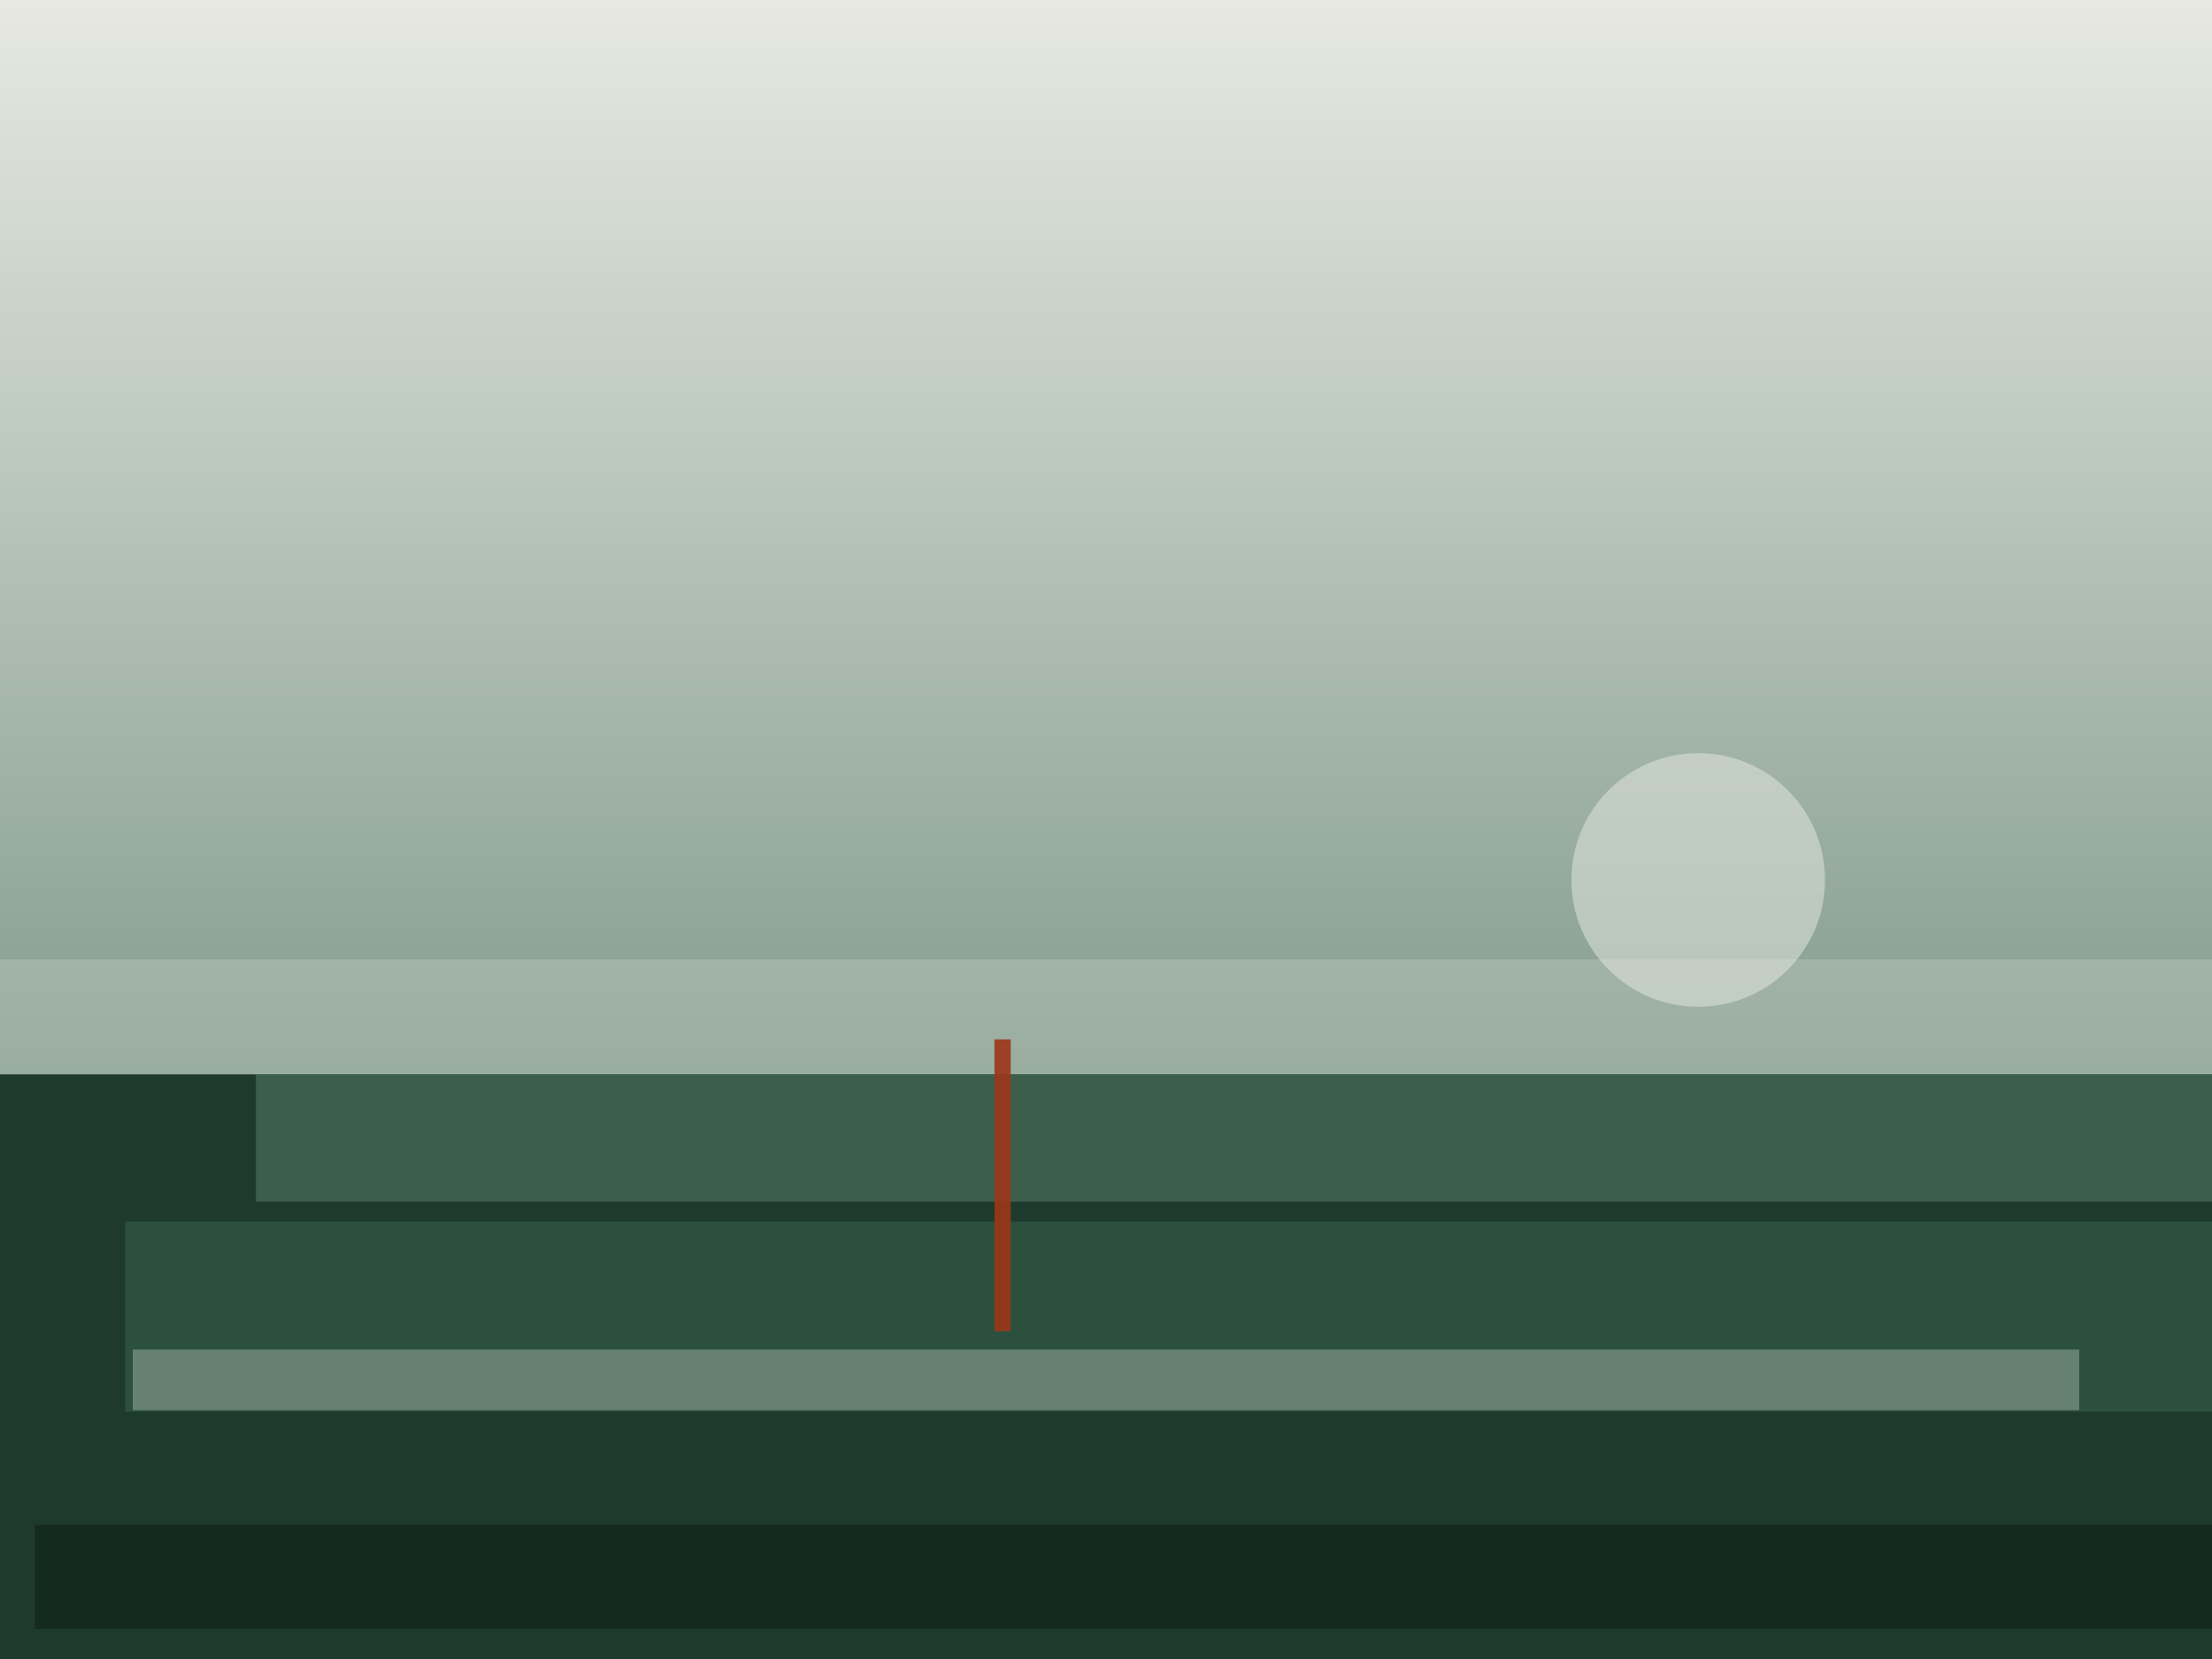
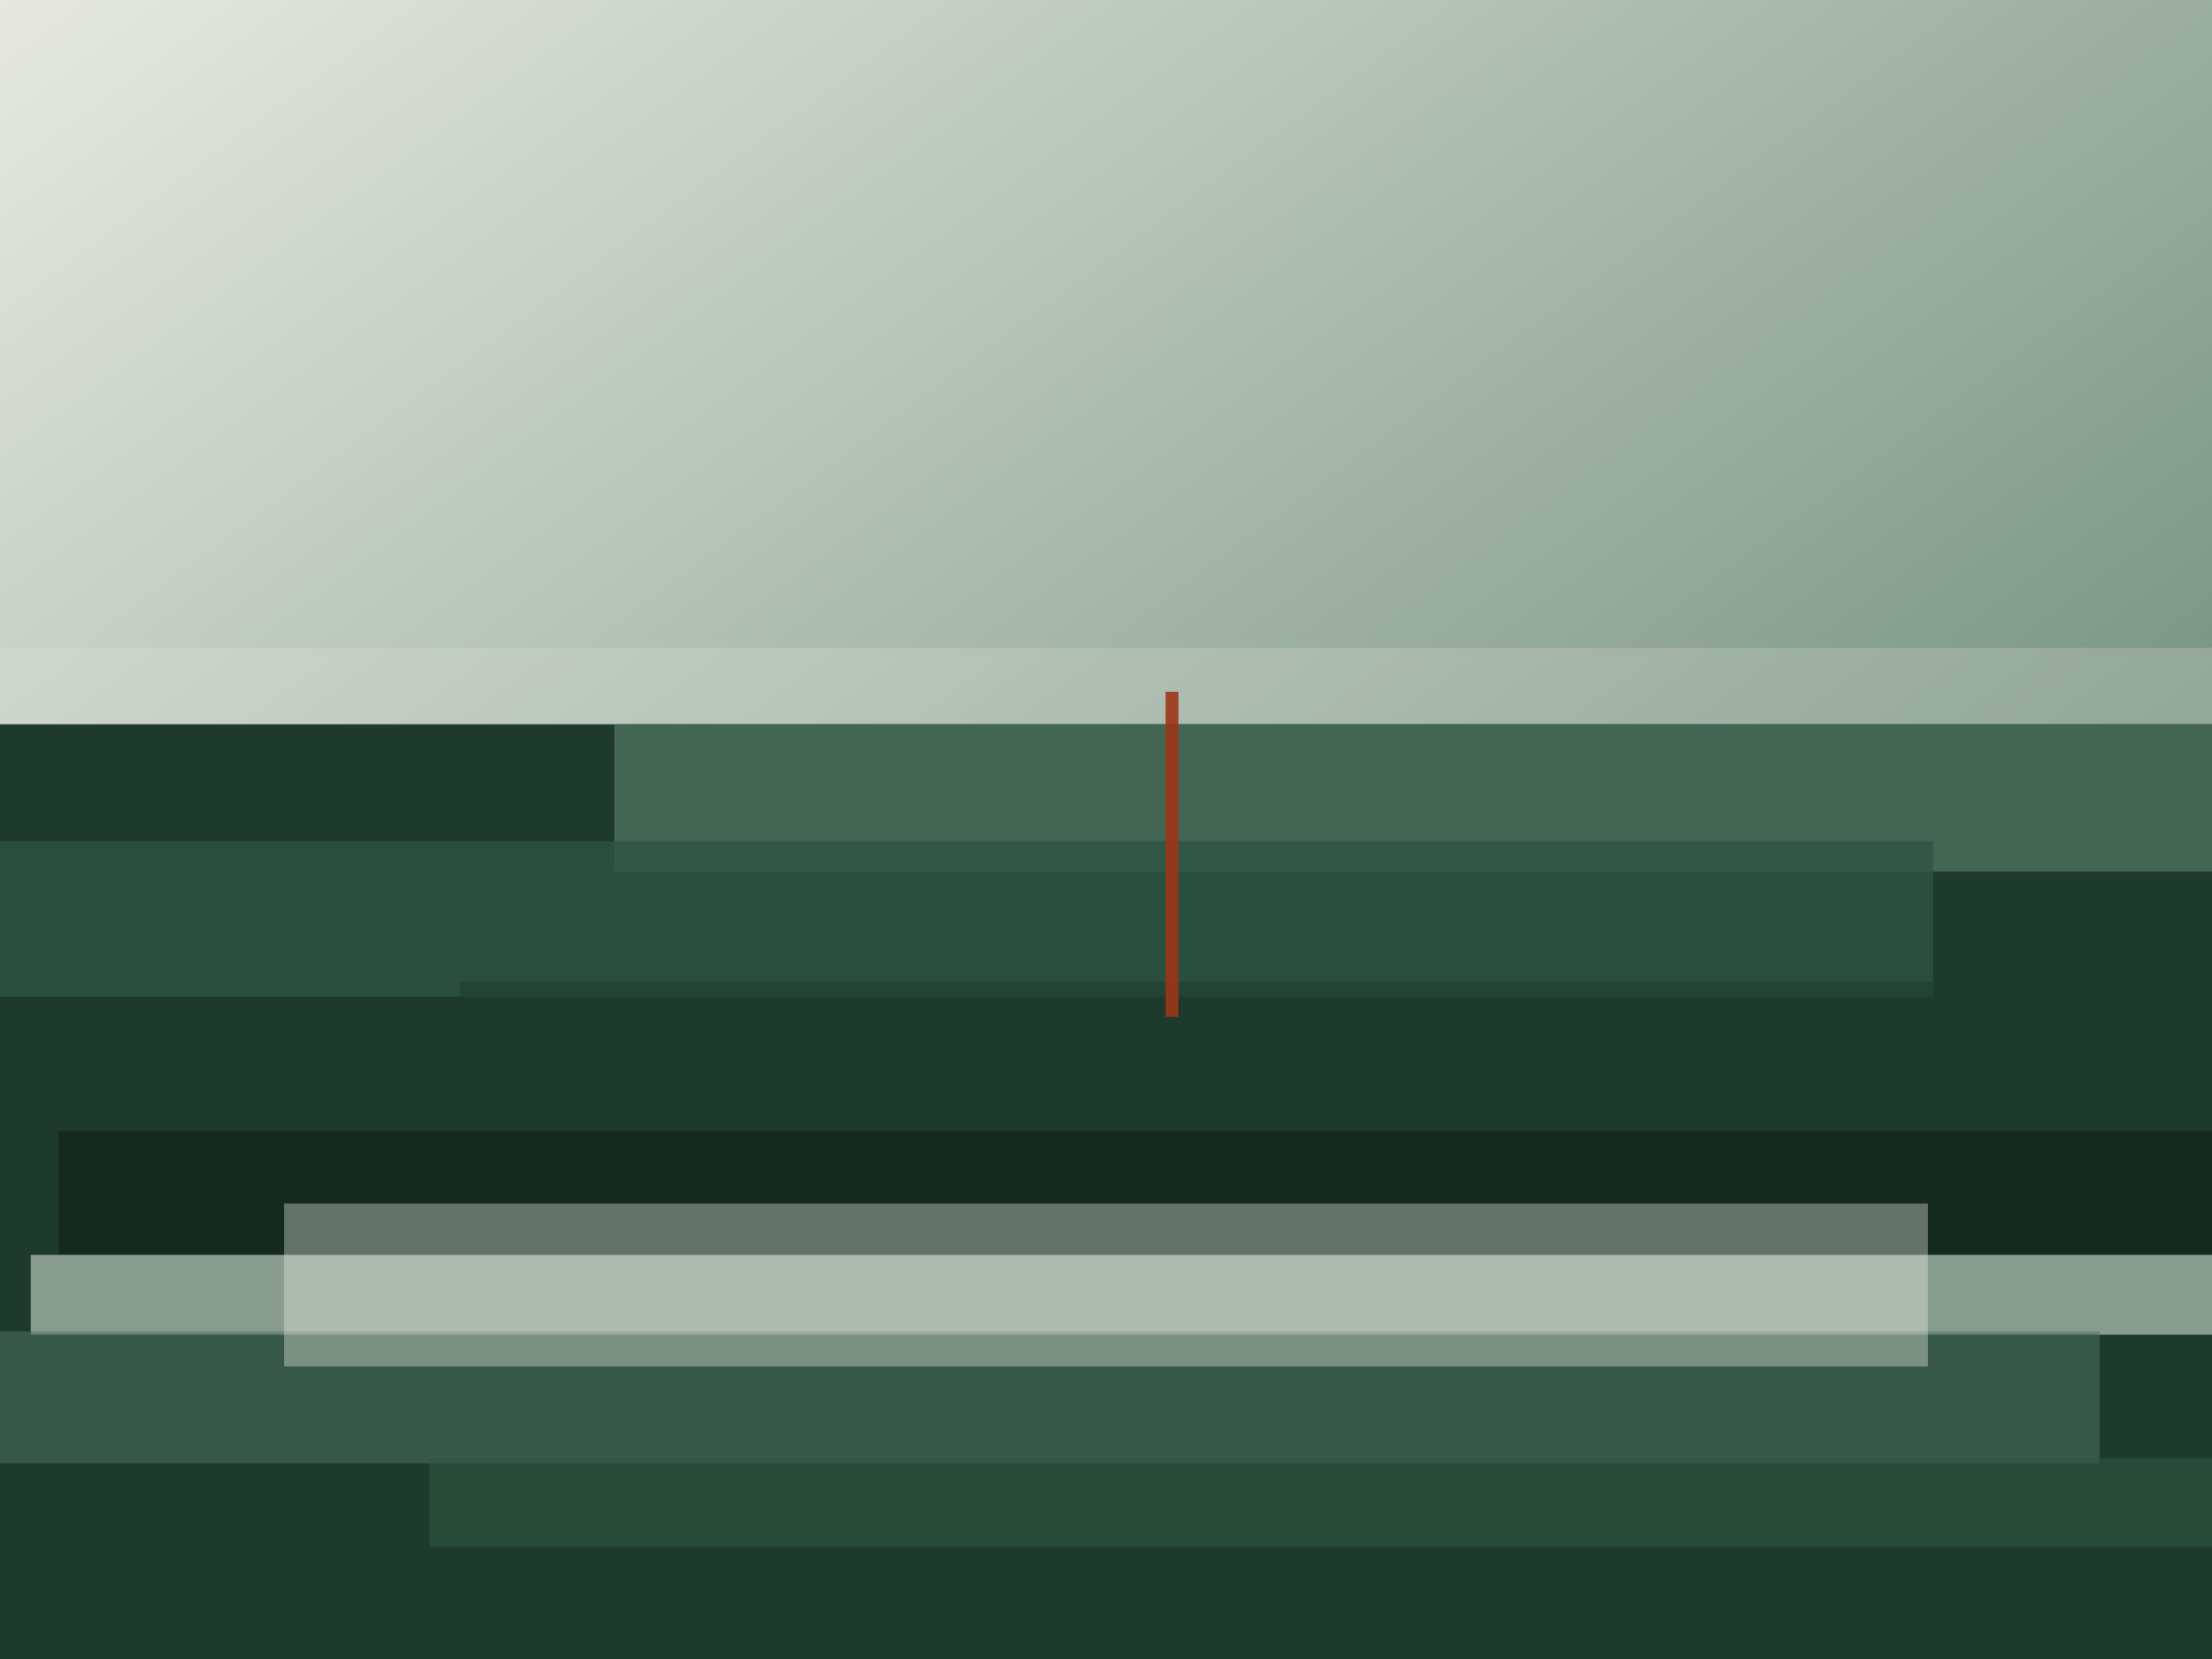
<svg xmlns="http://www.w3.org/2000/svg" viewBox="0 0 1600 1200" width="1600" height="1200" role="presentation">
  <defs>
-     <linearGradient id="gp45" x1="0" y1="0" x2="0" y2="1">
+     <linearGradient id="gp45" x1="0" y1="0" x2="1" y2="1">
      <stop offset="0" stop-color="#e7e9e1" />
      <stop offset="1" stop-color="#4d7360" />
    </linearGradient>
  </defs>
  <rect width="1600" height="1200" fill="url(#gp45)" />
-   <circle cx="1228.35" cy="636.49" r="91.73" fill="#e7e9e1" opacity="0.5" />
-   <rect x="0" y="693.93" width="1600" height="83.2" fill="#e7e9e1" opacity="0.22" />
-   <rect x="0" y="777.13" width="1600" height="422.87" fill="#1d3a2c" />
-   <rect x="185.12" y="777.13" width="1414.88" height="92.03" fill="#4d7360" opacity="0.65" />
-   <rect x="90.57" y="883.57" width="1509.43" height="137.55" fill="#2e5442" opacity="0.83" />
-   <rect x="48.26" y="1027.52" width="1551.74" height="74.33" fill="#1d3a2c" opacity="0.71" />
-   <rect x="25.27" y="1103.05" width="1574.73" height="75.09" fill="#12261d" opacity="0.79" />
-   <rect x="96" y="976.21" width="1408" height="43.86" fill="#e7e9e1" opacity="0.32" />
-   <rect x="719.33" y="751.8" width="11.75" height="211.12" fill="#9c3517" opacity="0.9" />
+   <rect x="0" y="468.71" width="1600" height="55.2" fill="#e7e9e1" opacity="0.22" />
+   <rect x="0" y="523.9" width="1600" height="676.1" fill="#1d3a2c" />
+   <rect x="444.35" y="523.9" width="1155.65" height="106.63" fill="#4d7360" opacity="0.76" />
+   <rect x="0" y="608.45" width="1398.25" height="112.51" fill="#2e5442" opacity="0.8" />
+   <rect x="332.71" y="710.05" width="1267.29" height="111.06" fill="#1d3a2c" opacity="0.56" />
+   <rect x="42.18" y="818.13" width="1557.82" height="90.07" fill="#12261d" opacity="0.8" />
+   <rect x="22.25" y="907.66" width="1577.75" height="57.73" fill="#9db0a3" opacity="0.83" />
+   <rect x="0" y="962.98" width="1518.81" height="95.46" fill="#4d7360" opacity="0.53" />
+   <rect x="310.61" y="1054.84" width="1289.39" height="64.13" fill="#2e5442" opacity="0.59" />
+   <rect x="217.65" y="1126.93" width="1382.35" height="102.5" fill="#1d3a2c" opacity="0.64" />
+   <rect x="205.48" y="870.54" width="1189.05" height="117.82" fill="#e7e9e1" opacity="0.38" />
+   <rect x="843.1" y="500.39" width="9.31" height="235.11" fill="#9c3517" opacity="0.9" />
</svg>
